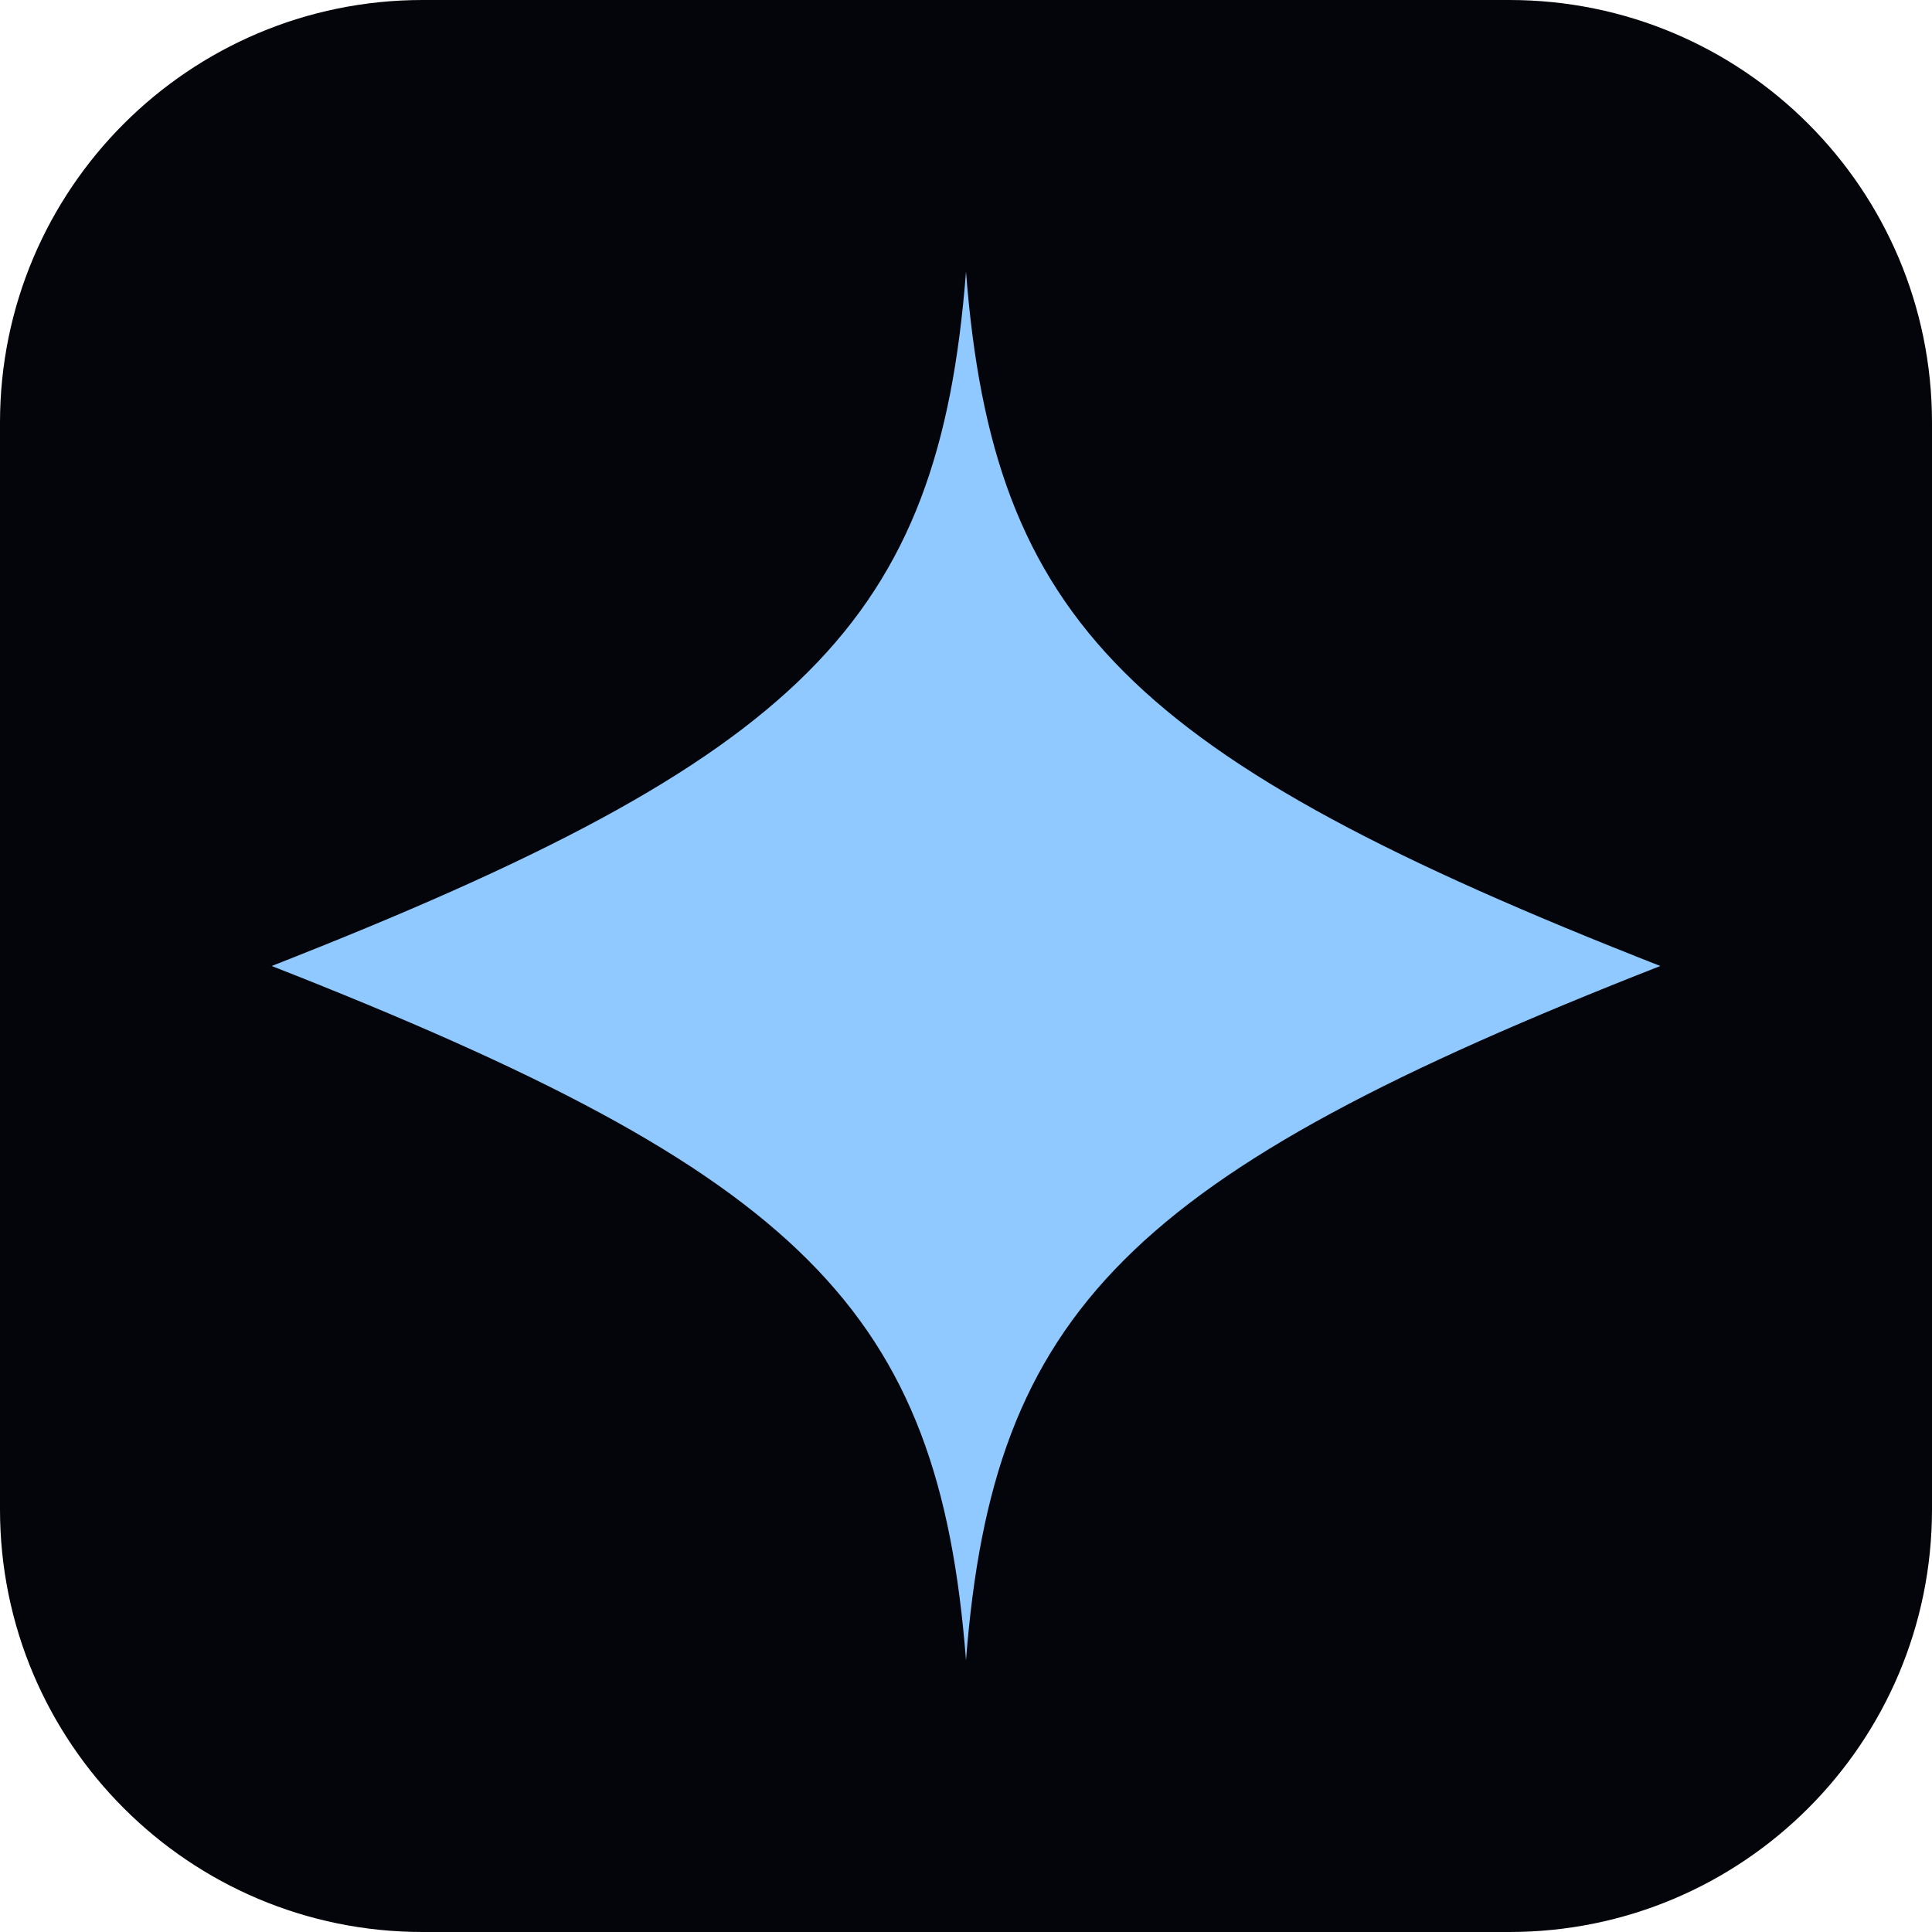
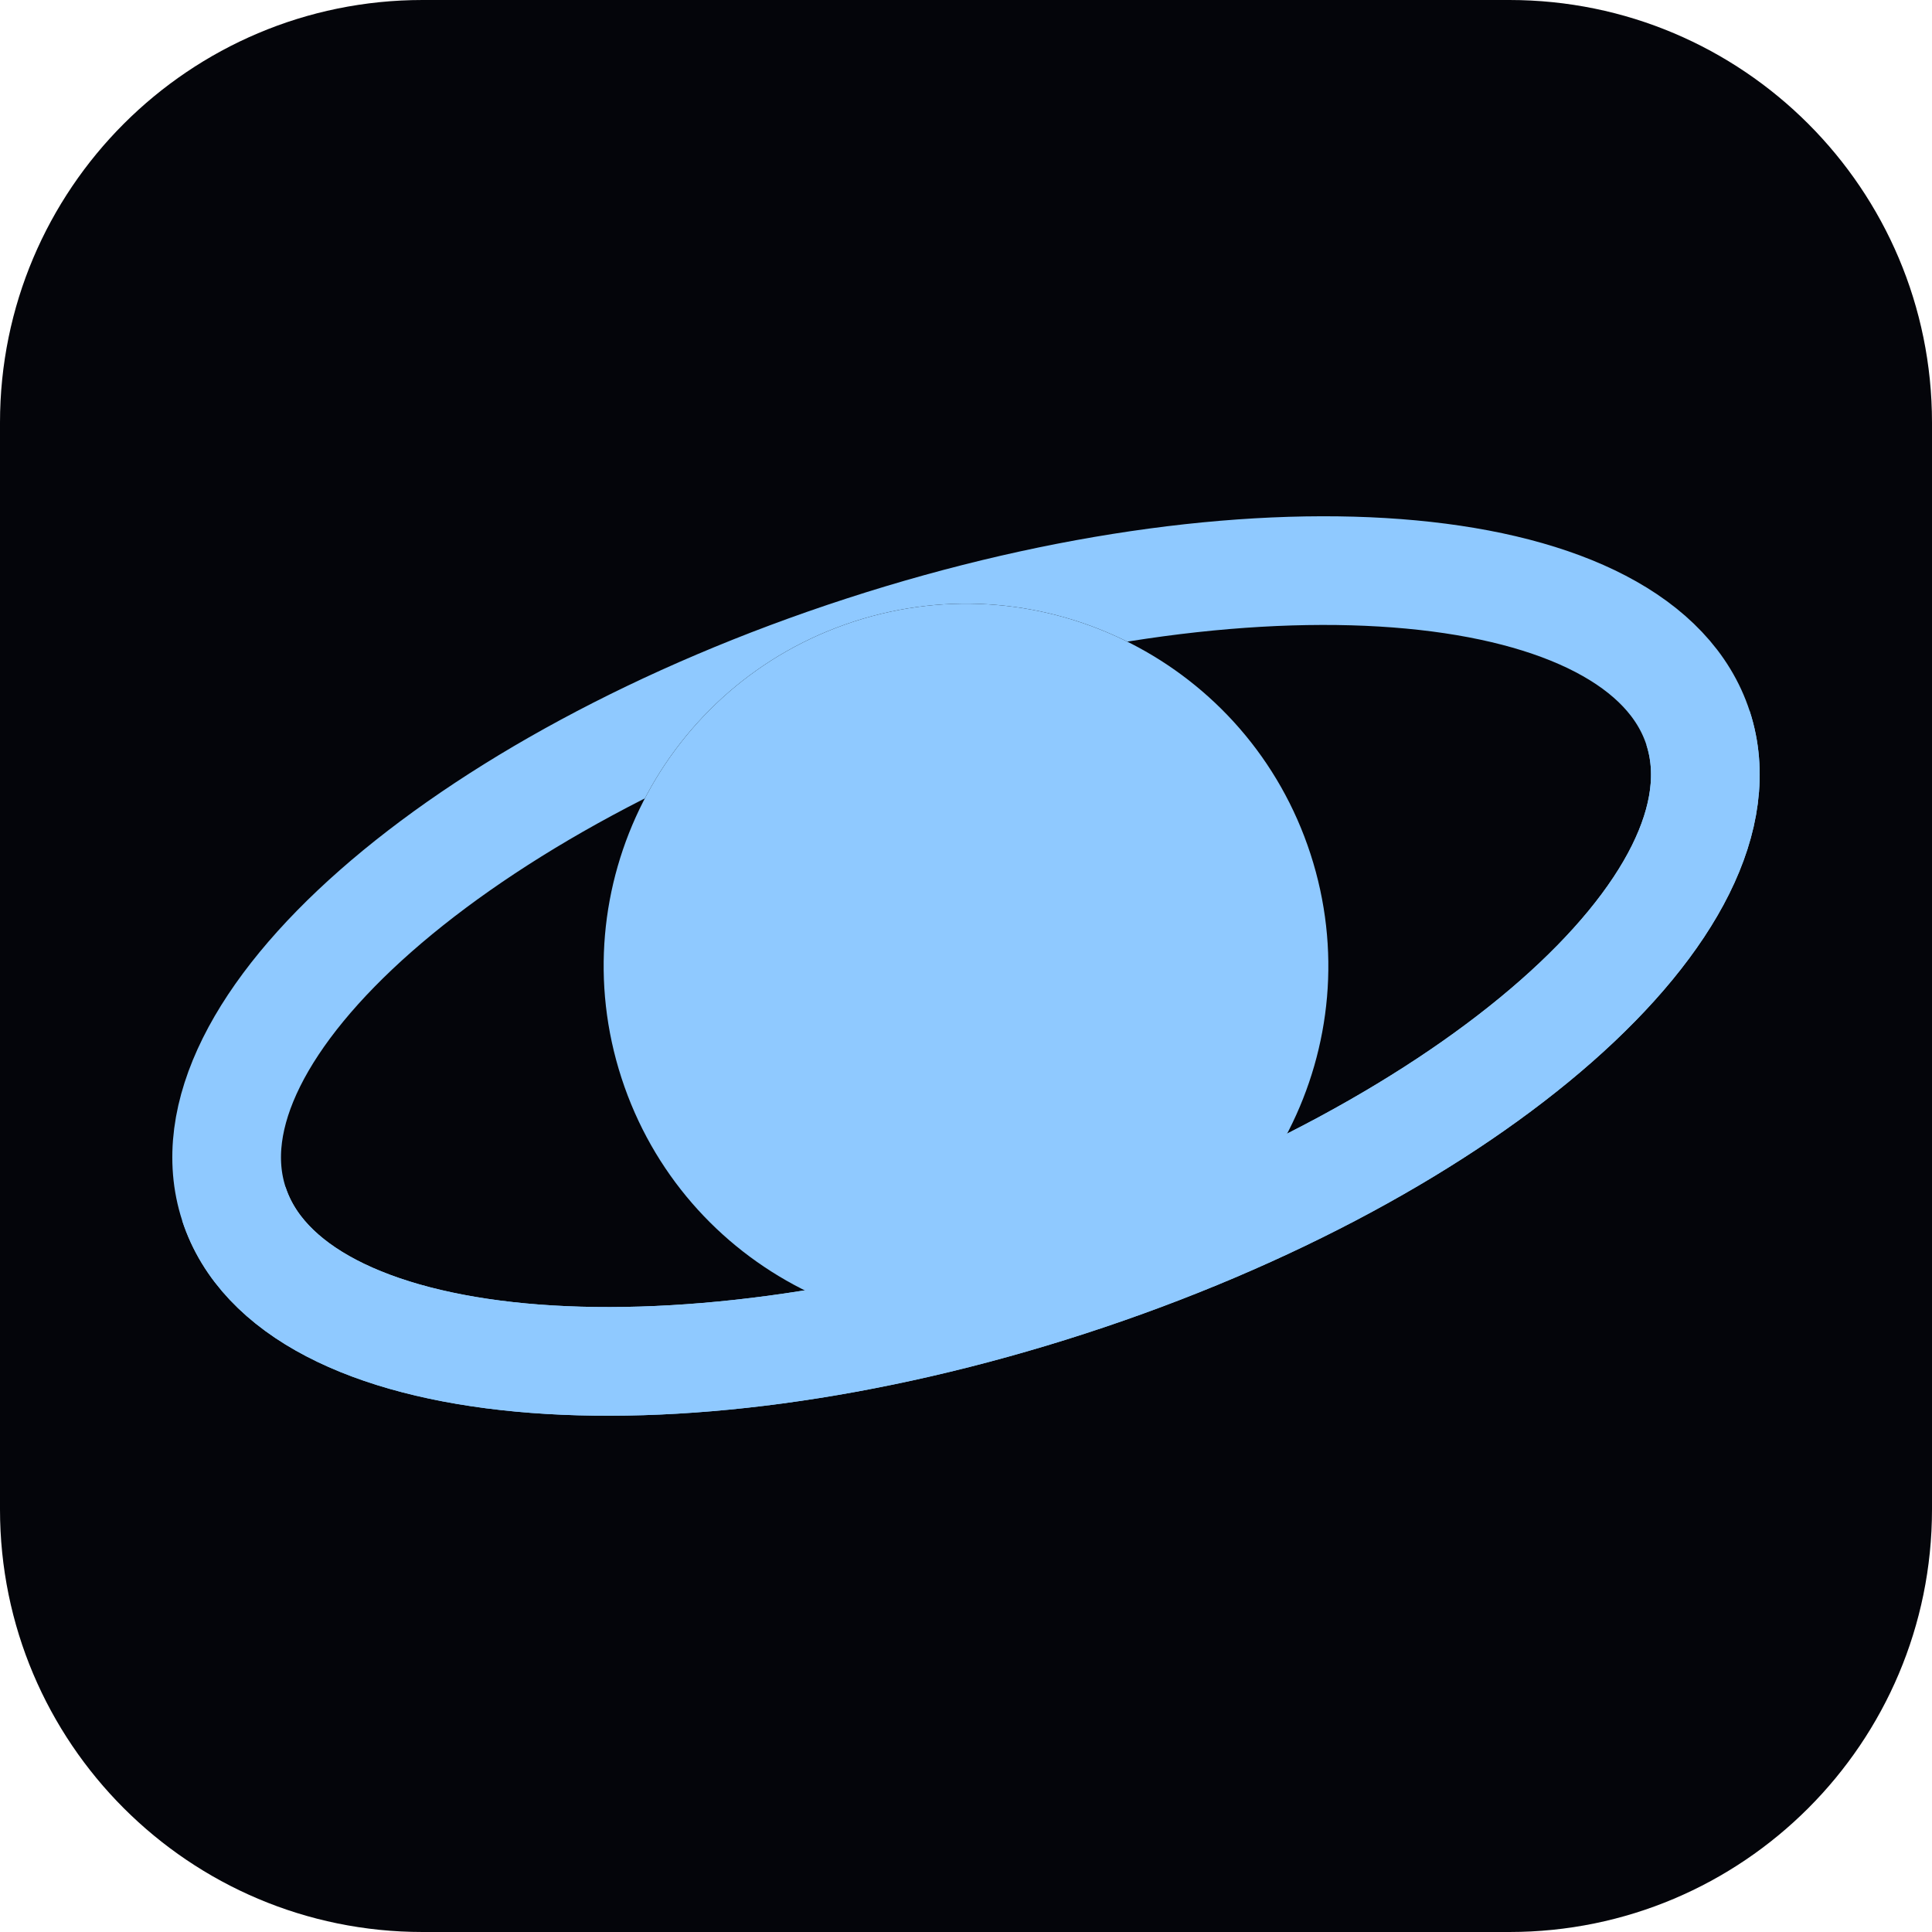
<svg xmlns="http://www.w3.org/2000/svg" viewBox="0 0 64 64">
+   <defs>
+     <clipPath id="front">
+       <rect x="0" y="32" width="64" height="32" />
+     </clipPath>
+   </defs>
  <rect width="64" height="64" rx="14" fill="#04050a" />
-   <path d="M32 9c.9 11.6 5.4 16.1 23 23-17.6 6.9-22.1 11.4-23 23-.9-11.6-5.4-16.1-23-23 17.6-6.9 22.1-11.4 23-23Z" fill="#8fc9ff" />
+   <g transform="rotate(-18 32 32)">
+     <ellipse cx="32" cy="32" rx="25.5" ry="11" fill="none" stroke="#8fc9ff" stroke-width="3.6" />
+     <circle cx="32" cy="32" r="12" fill="#04050a" />
+     <circle cx="32" cy="32" r="12" fill="#8fc9ff" />
+     <ellipse cx="32" cy="32" rx="25.5" ry="11" fill="none" stroke="#8fc9ff" stroke-width="3.6" clip-path="url(#front)" />
+   </g>
</svg>
